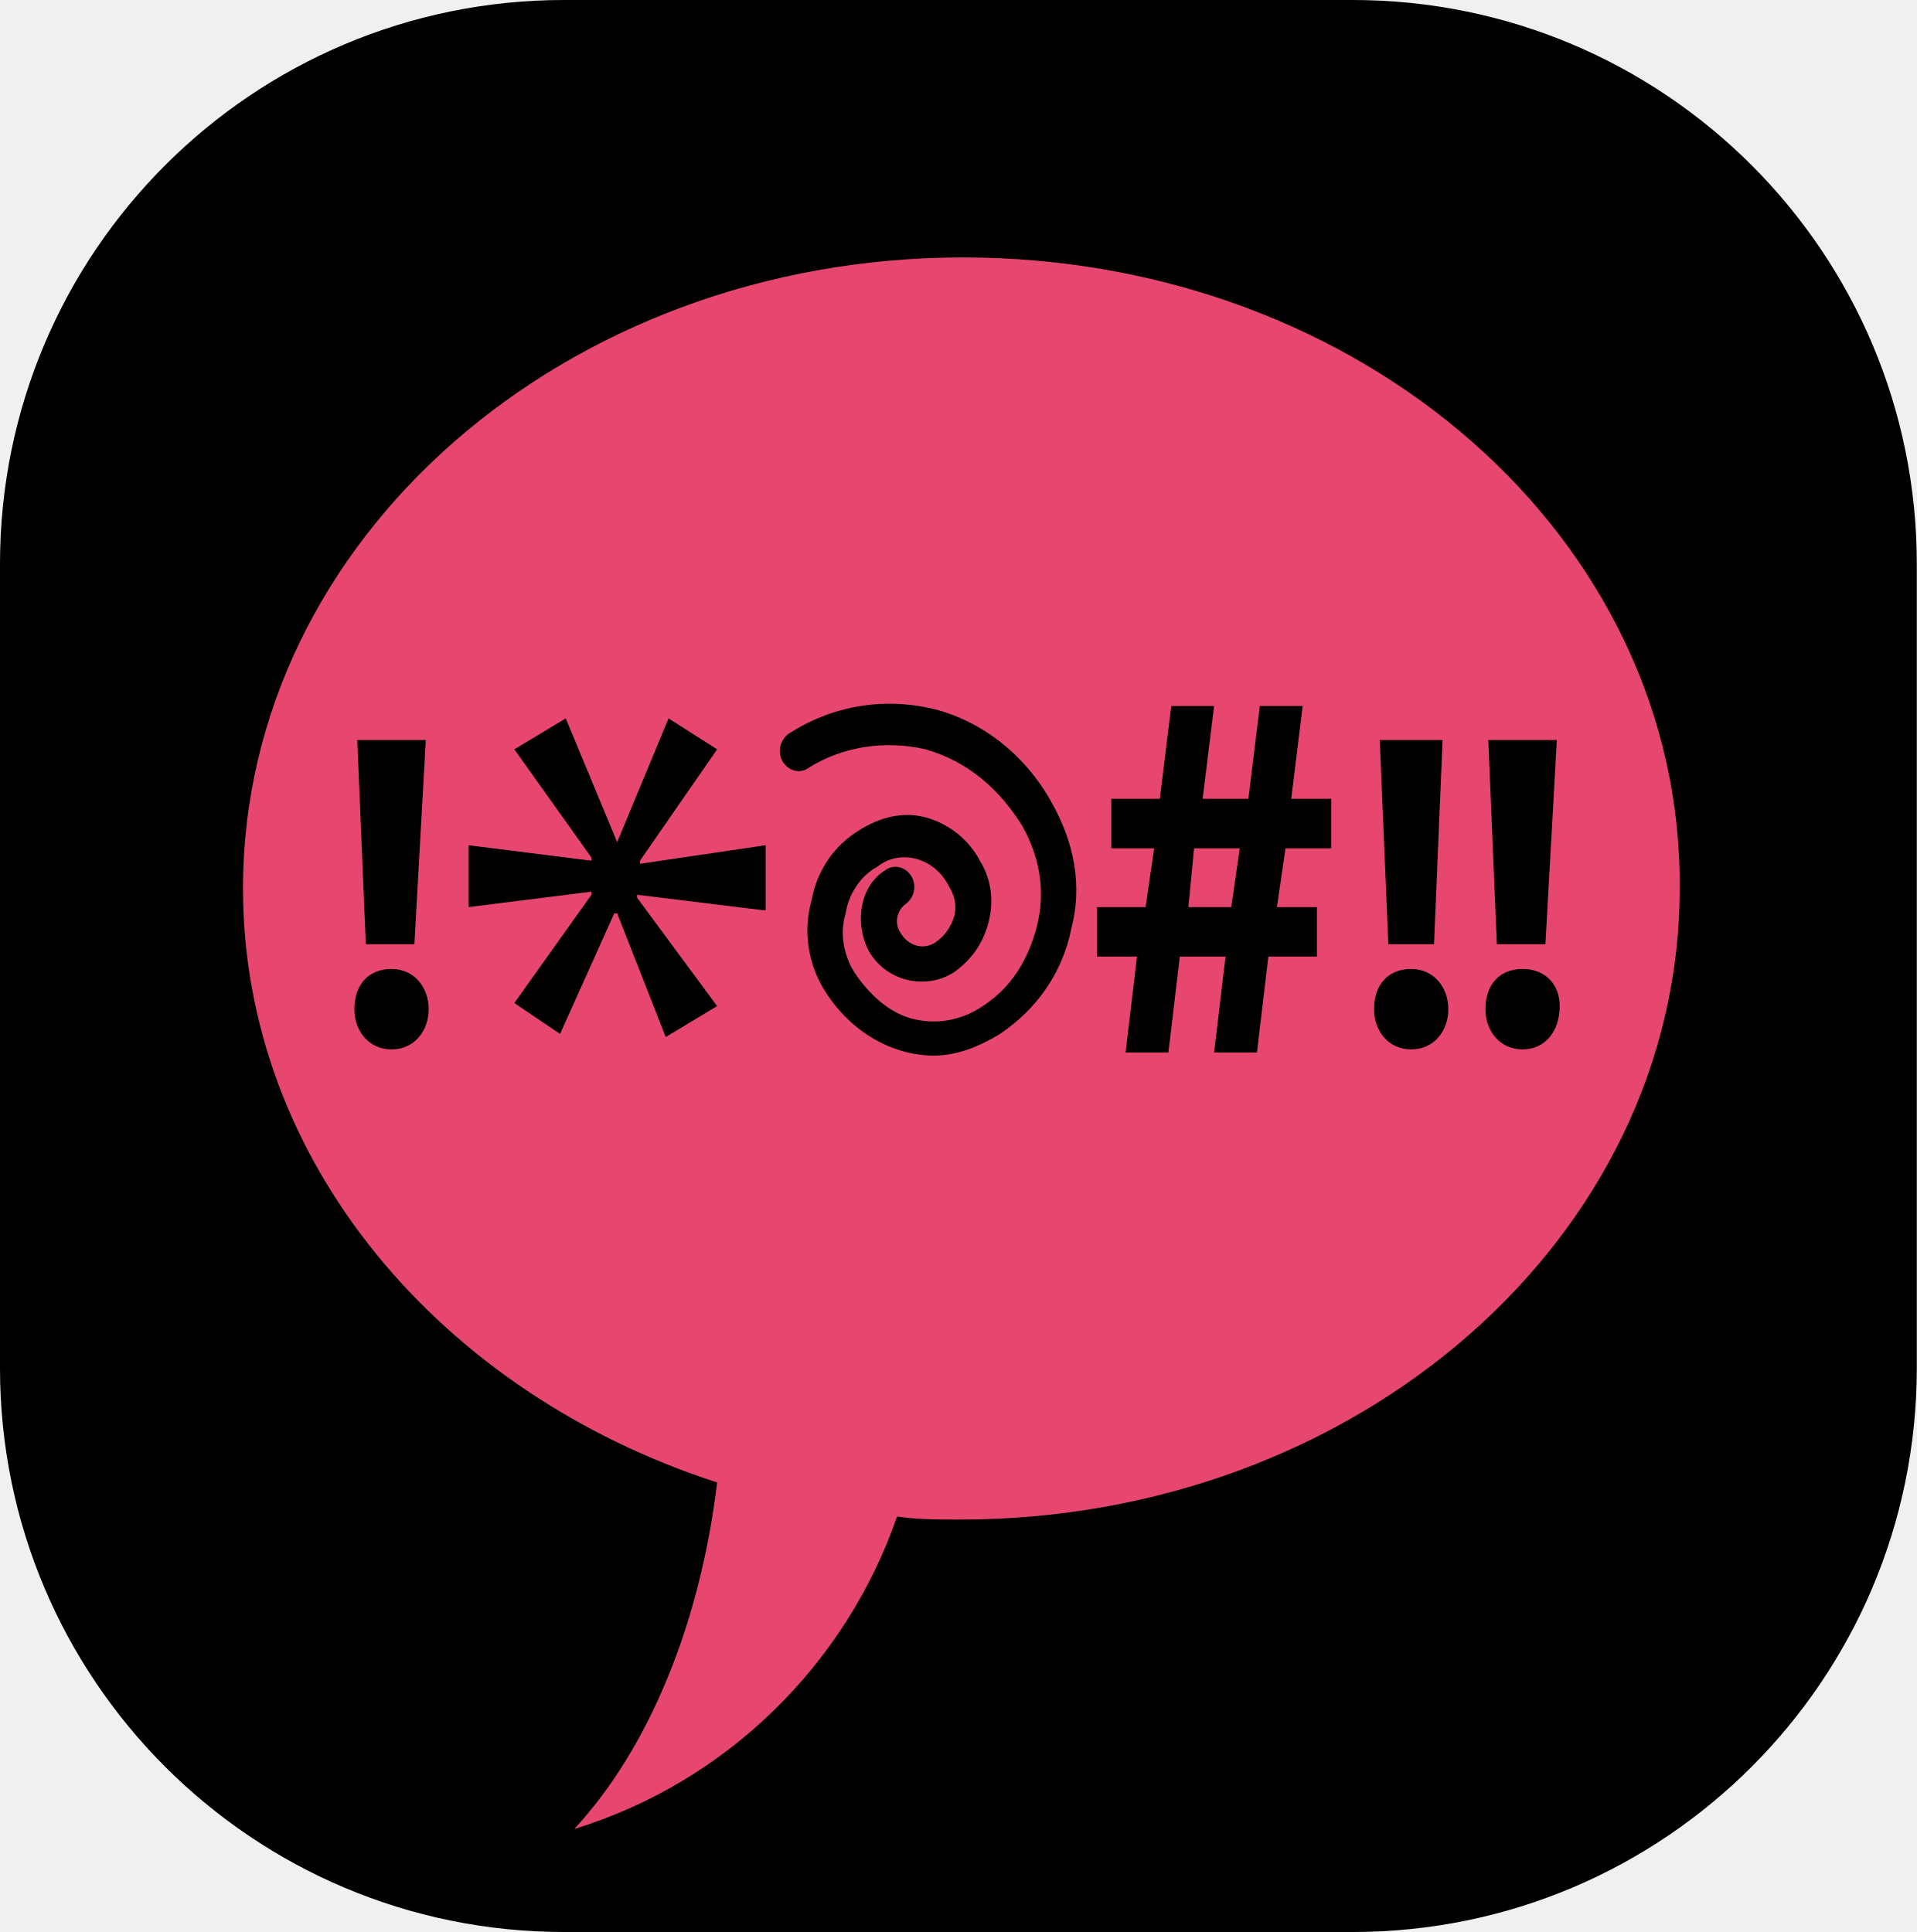
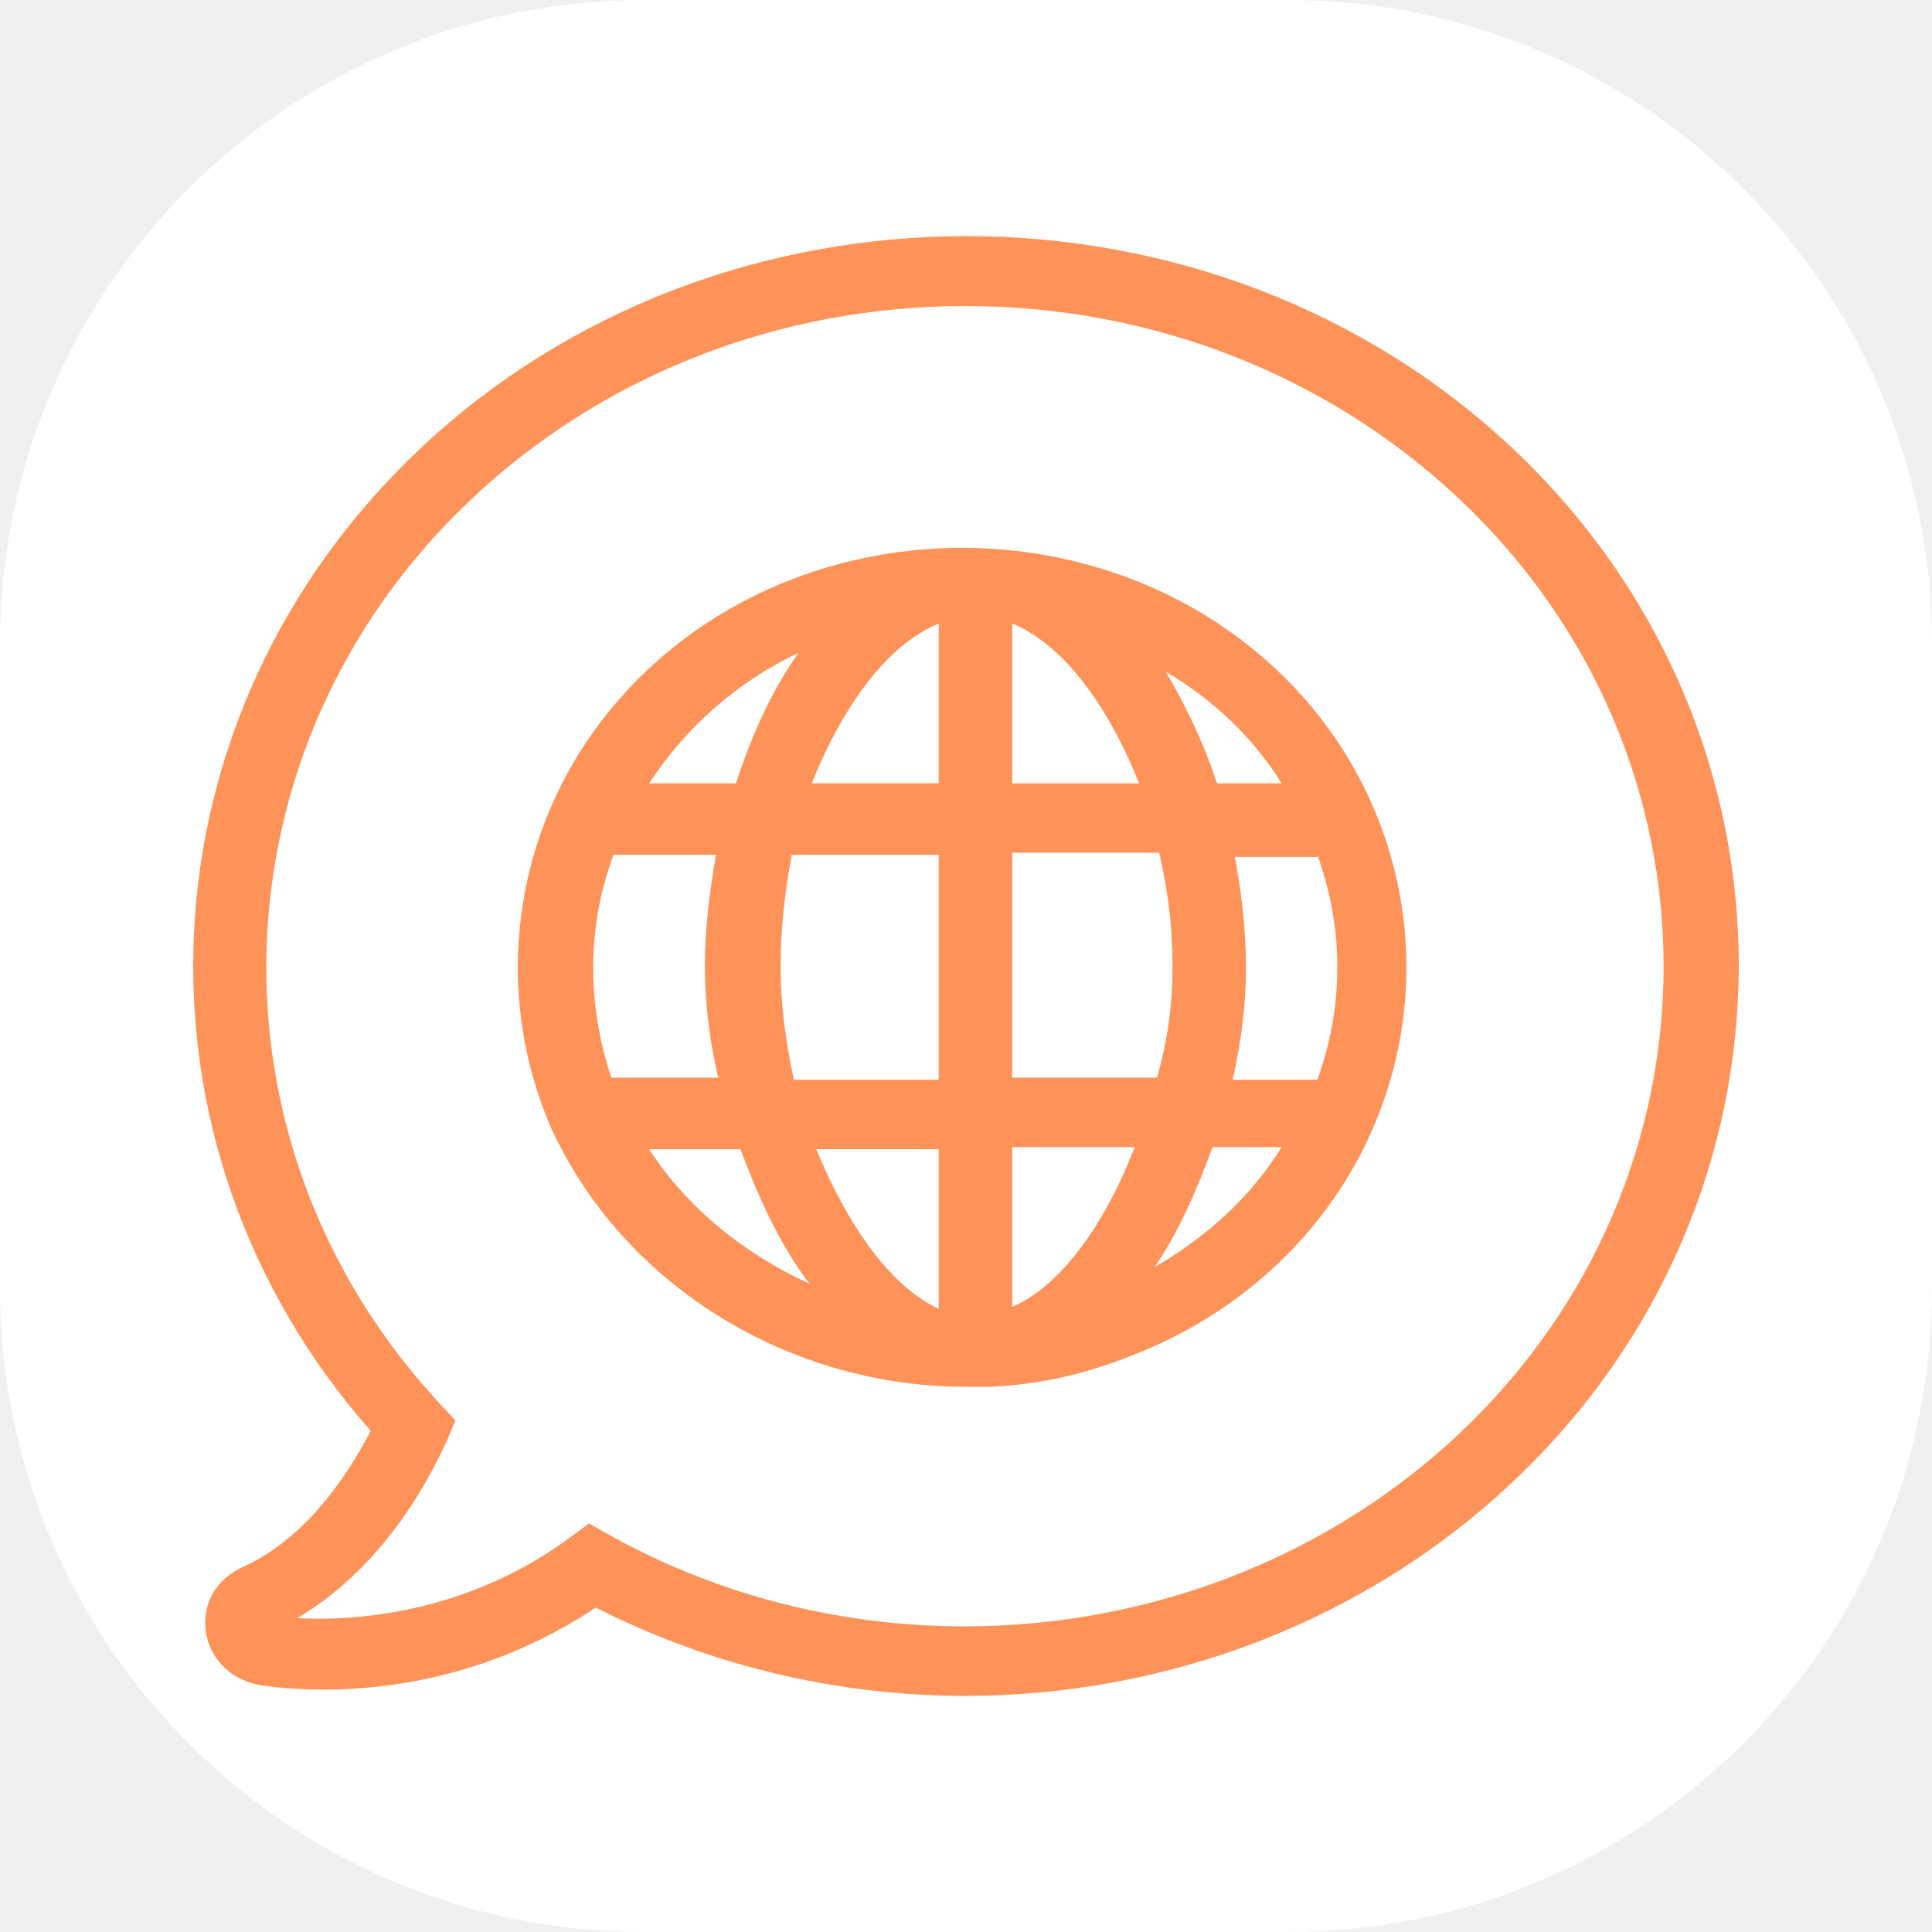
- <svg xmlns="http://www.w3.org/2000/svg" width="367" height="370" viewBox="0 0 367 370" fill="none">
-   <g clip-path="url(#clip0_2_7)">
-     <path d="M259 0H108C48.353 0 0 48.353 0 108V262C0 321.647 48.353 370 108 370H259C318.647 370 367 321.647 367 262V108C367 48.353 318.647 0 259 0Z" fill="black" />
-     <path d="M227.532 173.722H235.737L237.375 162.464H228.627L227.532 173.722Z" fill="#E7476E" />
-     <path d="M184.335 49.303C108.322 49.303 46.526 103.216 46.526 170.163C46.526 222.298 84.26 266.732 137.306 283.909C134.024 311.161 124.181 334.862 109.965 350.264C138.948 341.379 161.915 318.864 171.761 290.426C175.589 291.017 179.962 291.017 183.791 291.017C259.804 291.017 321.599 237.104 321.599 170.158C322.145 103.212 260.899 49.299 184.336 49.299L184.335 49.303ZM298.08 141.727L295.893 180.829H286.596L284.955 141.727H298.08ZM276.207 141.727L274.566 180.829H265.815L264.174 141.727H276.207ZM81.526 141.727L79.339 180.829H70.042L68.401 141.727H81.526ZM74.965 200.974C70.591 200.974 67.855 197.418 67.855 193.271C67.855 188.533 70.588 185.568 74.965 185.568C79.339 185.568 82.075 189.124 82.075 193.271C82.072 197.418 79.339 200.974 74.965 200.974ZM146.055 174.313L121.993 171.353V171.944L137.304 192.679L127.462 198.605L118.165 174.904H117.619L107.231 198.013L98.48 192.088L113.246 171.353V170.761L89.732 173.722V161.872L113.246 164.833V164.241L98.48 143.506L108.322 137.581L118.165 161.281L128.008 137.581L137.304 143.506L122.538 164.833V165.424L146.601 161.868V174.313H146.055ZM205.115 177.869C203.474 186.163 198.555 193.275 191.444 198.013C187.616 200.383 183.243 202.16 178.866 202.16C170.664 202.16 162.459 197.422 157.539 189.127C154.806 184.389 153.711 178.464 155.352 172.538C156.447 166.613 159.726 161.875 164.649 158.911C168.477 156.542 172.85 155.355 177.227 156.542C181.601 157.728 185.429 160.689 187.616 164.836C189.803 168.392 190.348 172.539 189.257 176.686C188.162 180.833 185.975 183.793 182.696 186.166C177.227 189.722 169.571 187.944 166.289 182.019C163.556 176.686 164.648 169.578 169.571 166.613C171.212 165.427 173.399 166.022 174.494 167.8C175.59 169.577 175.04 171.947 173.399 173.133C171.758 174.32 171.212 176.689 172.304 178.467C173.945 181.428 177.227 182.023 179.414 180.245C181.055 179.058 182.147 177.284 182.696 175.506C183.242 173.137 182.696 171.359 181.601 169.581C178.868 164.247 172.304 162.473 167.93 166.025C164.648 167.803 162.461 171.359 161.915 174.911C160.82 178.467 161.369 182.614 163.556 186.166C166.289 190.313 170.117 193.869 174.494 195.051C178.868 196.238 183.791 195.643 188.165 192.682C193.634 189.126 196.916 183.796 198.553 177.276C200.194 170.759 199.099 164.243 195.82 158.318C191.446 151.21 185.432 145.877 177.227 143.507C169.571 141.729 161.369 142.916 154.805 147.063C153.164 148.249 150.977 147.654 149.882 145.876C148.786 144.099 149.336 141.729 150.977 140.543C159.178 135.209 169.025 133.435 178.867 135.804C188.164 138.173 196.366 144.69 201.289 153.579C205.663 161.279 207.304 169.573 205.114 177.867L205.115 177.869ZM254.882 162.463H246.131L244.49 173.718H252.146V183.198H242.849L240.662 201.565H232.46L234.647 183.198H225.896L223.709 201.565H215.508L217.694 183.198H210.039V173.718H219.335L220.976 162.463H212.775V152.982L222.068 152.986L224.255 135.211H232.457L230.27 152.986H239.021L241.208 135.211H249.413L247.226 152.986H254.882V162.463ZM270.194 200.974C265.82 200.974 263.084 197.418 263.084 193.271C263.084 188.532 265.817 185.568 270.194 185.568C274.568 185.568 277.304 189.124 277.304 193.271C277.304 197.418 274.568 200.974 270.194 200.974ZM291.521 200.974C287.147 200.974 284.411 197.418 284.411 193.271C284.411 188.532 287.144 185.568 291.521 185.568C295.895 185.571 298.631 188.532 298.631 192.679C298.631 197.418 295.894 200.974 291.521 200.974Z" fill="#E7476E" />
-   </g>
-   <defs>
-     <clipPath id="clip0_2_7">
-       <rect width="367" height="370" fill="white" />
-     </clipPath>
-   </defs>
+ <svg xmlns="http://www.w3.org/2000/svg" width="90" height="90" viewBox="0 0 90 90" fill="none">
+   <rect width="90" height="90" rx="30" fill="white" />
+   <path d="M11.256 73.025C10.012 73.613 9.389 74.788 9.596 76.061C9.804 77.335 10.841 78.314 12.19 78.51C14.161 78.804 21.009 79.391 27.752 74.886C33.147 77.629 39.06 79 44.974 79C54.311 79 63.544 75.572 70.495 69.009C84.501 55.786 84.501 34.14 70.495 20.917C56.489 7.694 33.562 7.694 19.556 20.917C6.38 33.357 5.447 53.24 17.274 66.659C15.614 69.793 13.642 71.948 11.256 73.025L11.256 73.025ZM21.942 23.268C28.063 17.49 36.259 14.257 44.974 14.257C53.688 14.257 61.885 17.489 68.005 23.268C80.662 35.218 80.662 54.807 68.005 66.757C57.527 76.649 41.239 78.609 28.478 71.556L27.441 70.969L26.507 71.655C22.253 74.789 17.377 75.572 13.85 75.377C16.651 73.712 19.037 70.969 20.801 67.149L21.216 66.17L20.489 65.386C9.182 53.24 9.804 34.727 21.942 23.269L21.942 23.268ZM44.974 64.602H45.182H45.389H46.116C48.398 64.504 50.577 64.014 52.756 63.133C57.839 61.174 61.885 57.354 63.96 52.555C66.035 47.755 66.035 42.368 63.96 37.569C61.885 32.769 57.839 28.949 52.756 26.991C47.672 25.032 41.966 25.032 36.882 26.991C31.799 28.949 27.753 32.769 25.678 37.569C23.603 42.368 23.603 47.755 25.678 52.555C29.101 59.998 36.882 64.602 44.975 64.602L44.974 64.602ZM30.242 53.534H34.496C35.326 55.786 36.363 58.04 37.712 59.802C34.703 58.431 32.005 56.276 30.242 53.534ZM36.363 45.013C36.363 43.25 36.571 41.486 36.882 39.821H43.729V50.302H36.986C36.571 48.441 36.363 46.677 36.363 45.013ZM61.366 39.821C62.61 43.25 62.61 46.873 61.366 50.302H57.423C57.838 48.441 58.045 46.678 58.045 45.111C58.045 43.348 57.838 41.585 57.526 39.92L61.366 39.919L61.366 39.821ZM54.622 45.013C54.622 46.678 54.414 48.441 53.895 50.204H47.152V39.723H53.999C54.415 41.486 54.622 43.25 54.622 45.013ZM47.153 60.88V53.436H52.859C51.51 56.962 49.435 59.901 47.153 60.88ZM47.153 36.491V29.047C49.539 30.027 51.613 32.867 53.067 36.491H47.153ZM43.729 29.047V36.49H37.815C39.268 32.867 41.342 30.026 43.729 29.047ZM43.729 53.533V60.977C41.447 59.9 39.475 57.06 38.023 53.533H43.729ZM53.792 59.018C54.934 57.353 55.764 55.394 56.49 53.435H59.706C58.253 55.786 56.178 57.647 53.792 59.018ZM59.706 36.49H56.697C56.075 34.629 55.245 32.867 54.311 31.299C56.49 32.572 58.357 34.335 59.706 36.49ZM37.193 30.417C35.948 32.18 35.014 34.237 34.288 36.49H30.242C31.902 33.943 34.288 31.788 37.193 30.417ZM28.582 39.82H33.355C33.043 41.583 32.836 43.346 32.836 45.012C32.836 46.677 33.043 48.44 33.458 50.203H28.478C27.337 46.774 27.337 43.151 28.582 39.821L28.582 39.82Z" fill="#FE9359" />
</svg>
